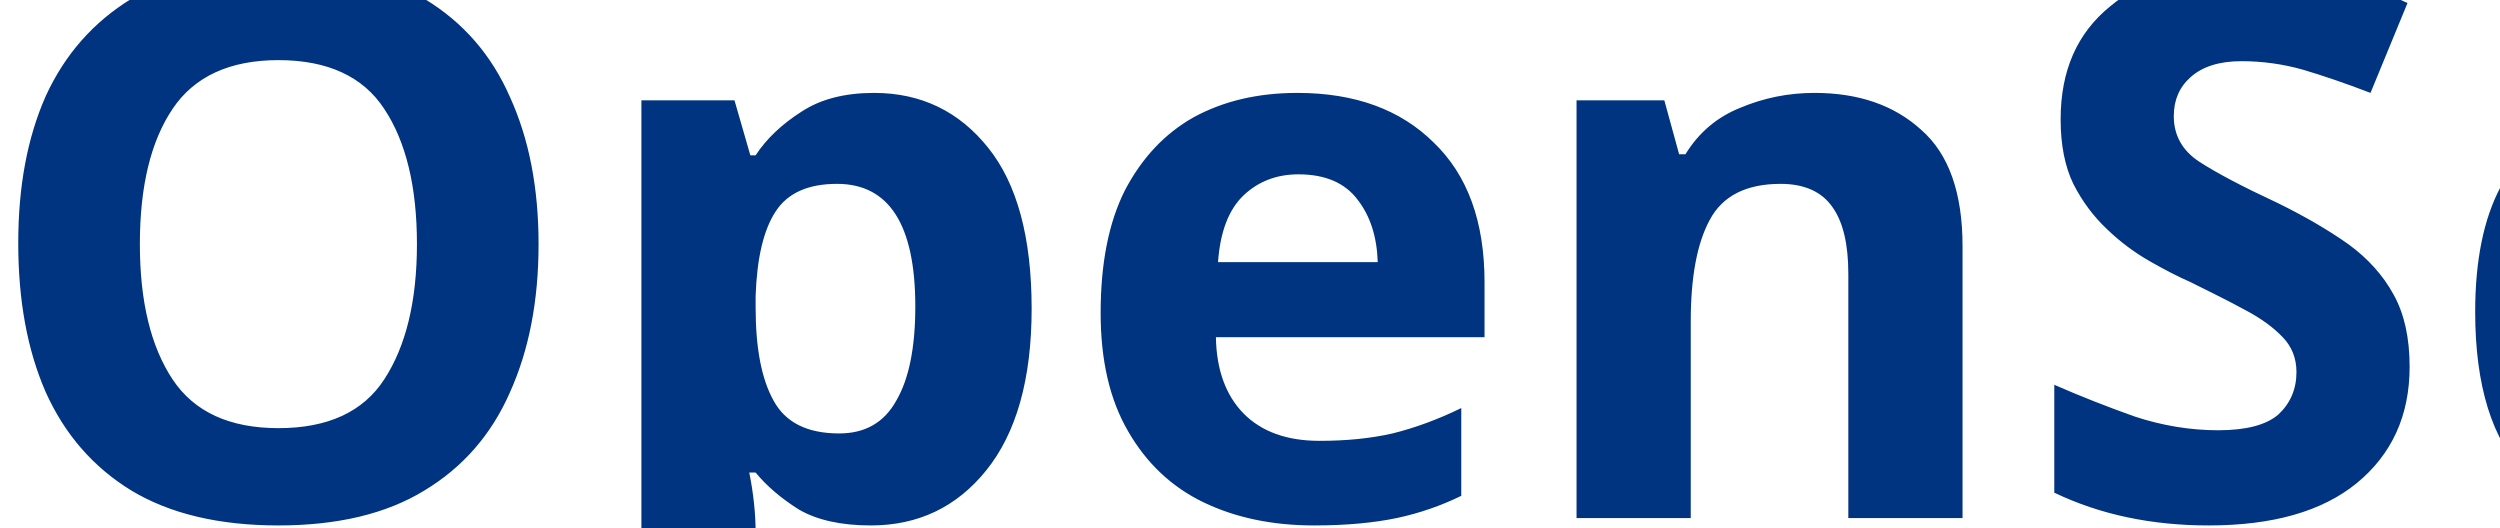
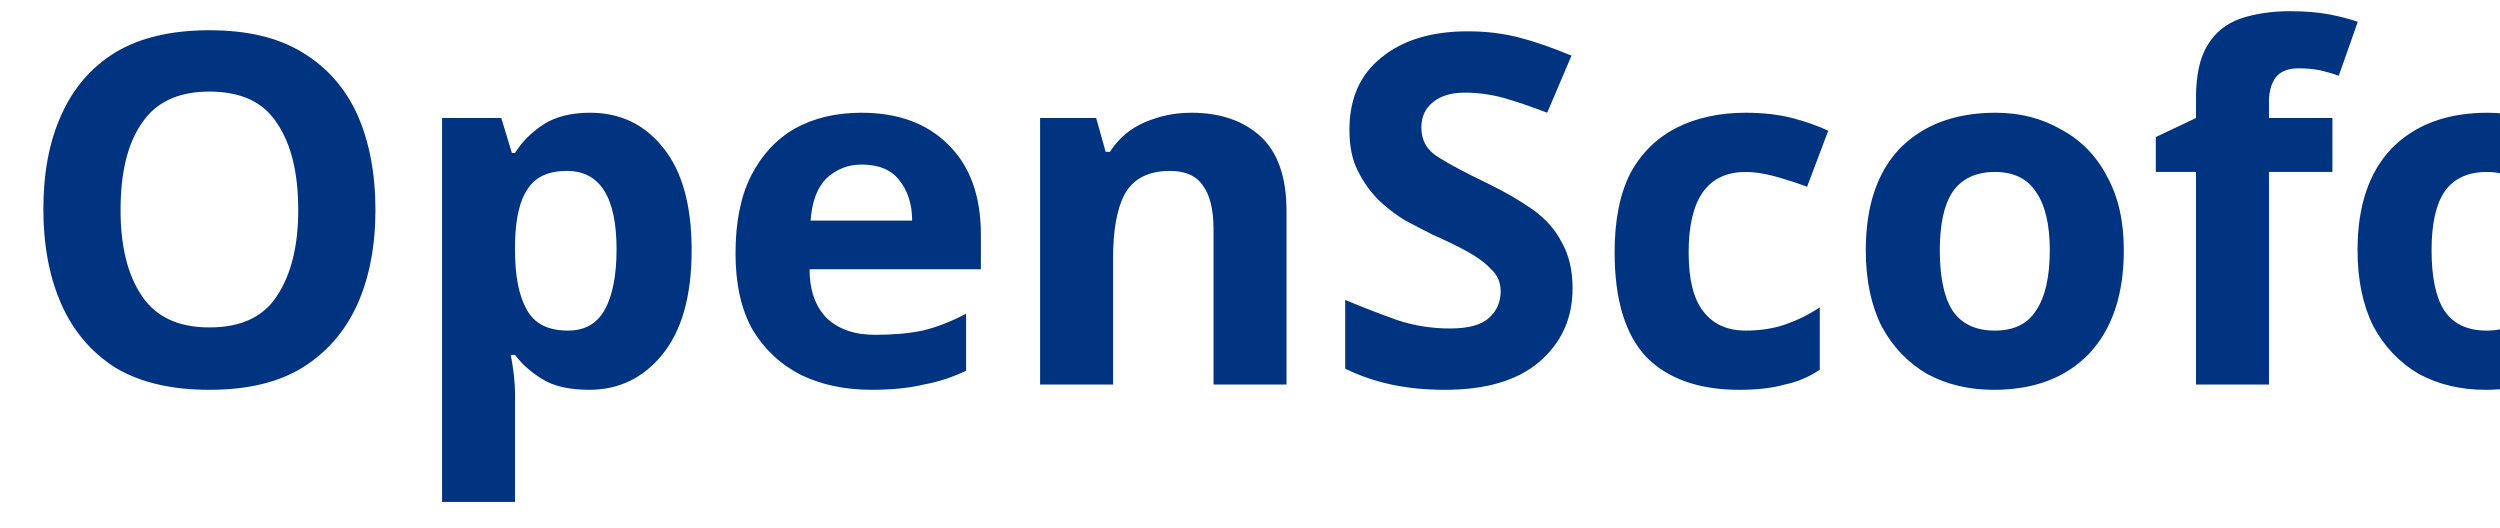
<svg xmlns="http://www.w3.org/2000/svg" width="36.937mm" height="7.794mm" viewBox="0 0 36.937 7.794" version="1.1" id="svg1">
  <defs id="defs1" />
  <g id="layer1" transform="translate(-49.38271,-98.97888)">
-     <text xml:space="preserve" style="font-size:11.289px;writing-mode:lr-tb;direction:ltr;fill:#003380;stroke-width:0.265" x="48.997" y="106.635" id="text1">
-       <tspan id="tspan1" style="font-style:normal;font-variant:normal;font-weight:bold;font-stretch:normal;font-size:11.289px;font-family:'Proxima Nova';-inkscape-font-specification:'Proxima Nova Bold';fill:#003380;stroke-width:0.265" x="48.997" y="106.635">OpenScofo</tspan>
+     <text xml:space="preserve" style="font-size:7.221px;writing-mode:lr-tb;direction:ltr;fill:#003380;stroke-width:0.169" x="49.603" y="104.66" id="text1">
+       <tspan id="tspan1" style="font-style:normal;font-variant:normal;font-weight:bold;font-stretch:normal;font-size:7.221px;font-family:'Proxima Nova';-inkscape-font-specification:'Proxima Nova Bold';fill:#003380;stroke-width:0.169" x="49.603" y="104.66">OpenScofo</tspan>
    </text>
  </g>
</svg>
